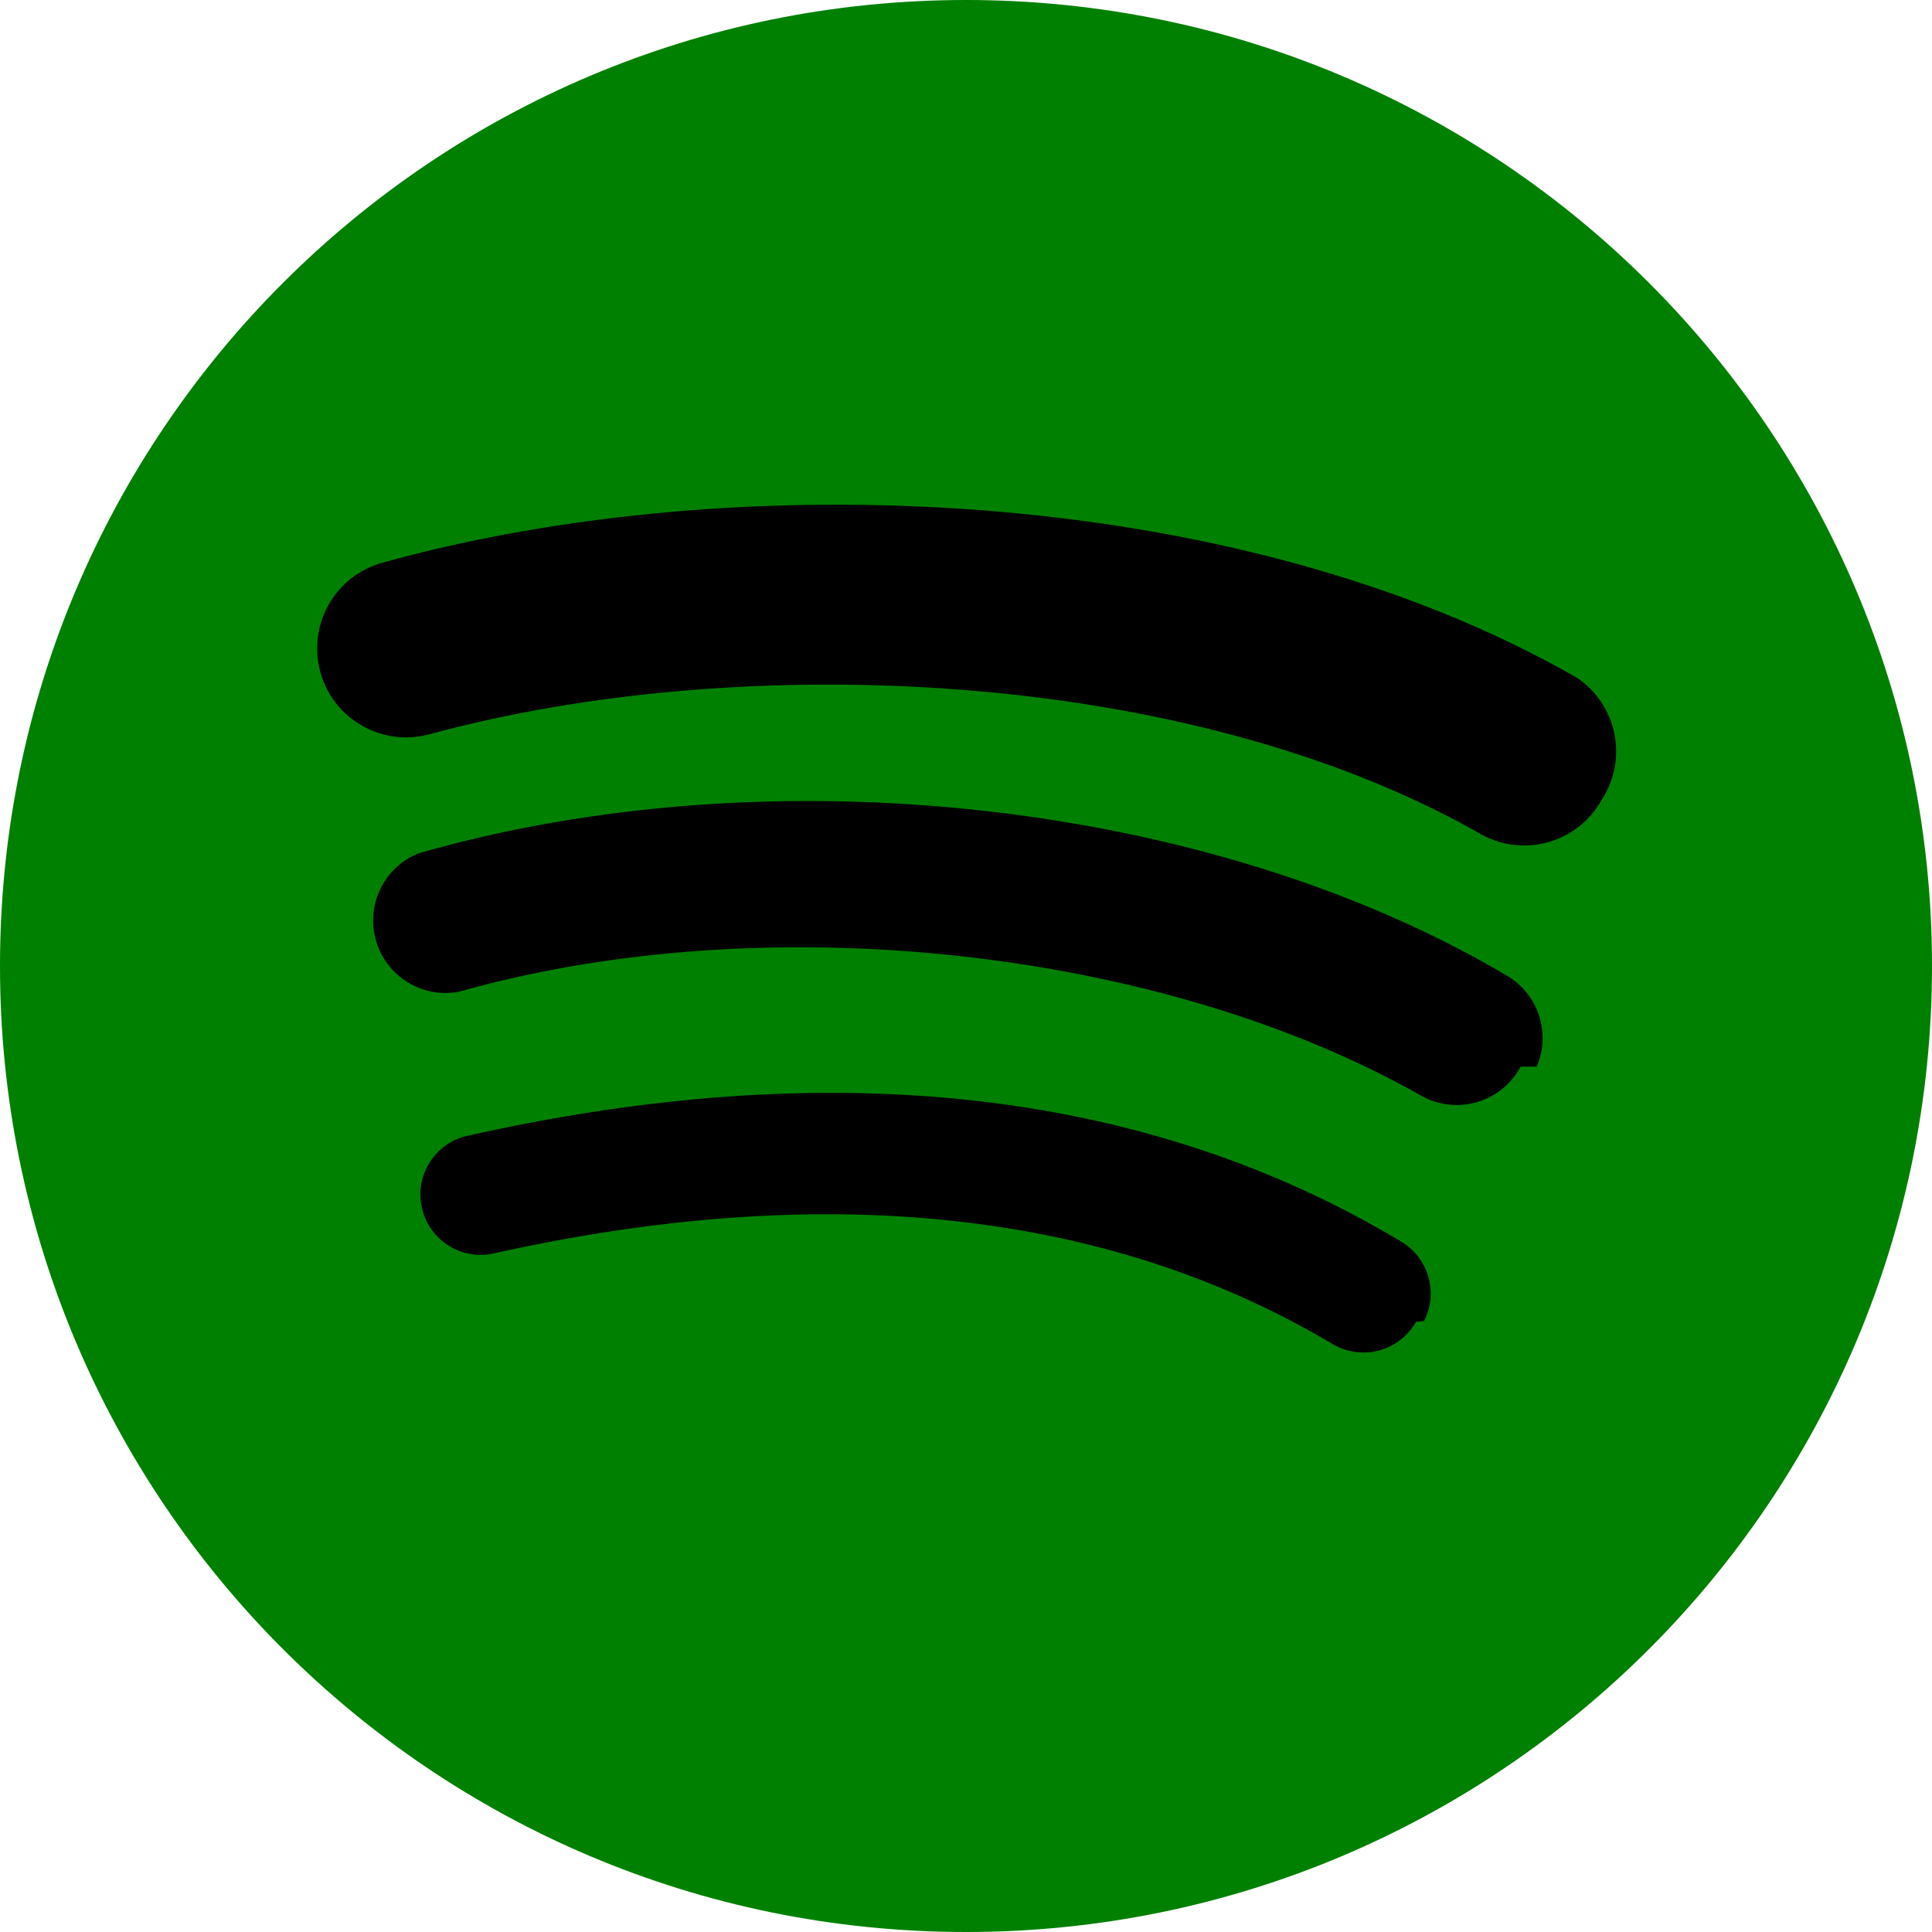
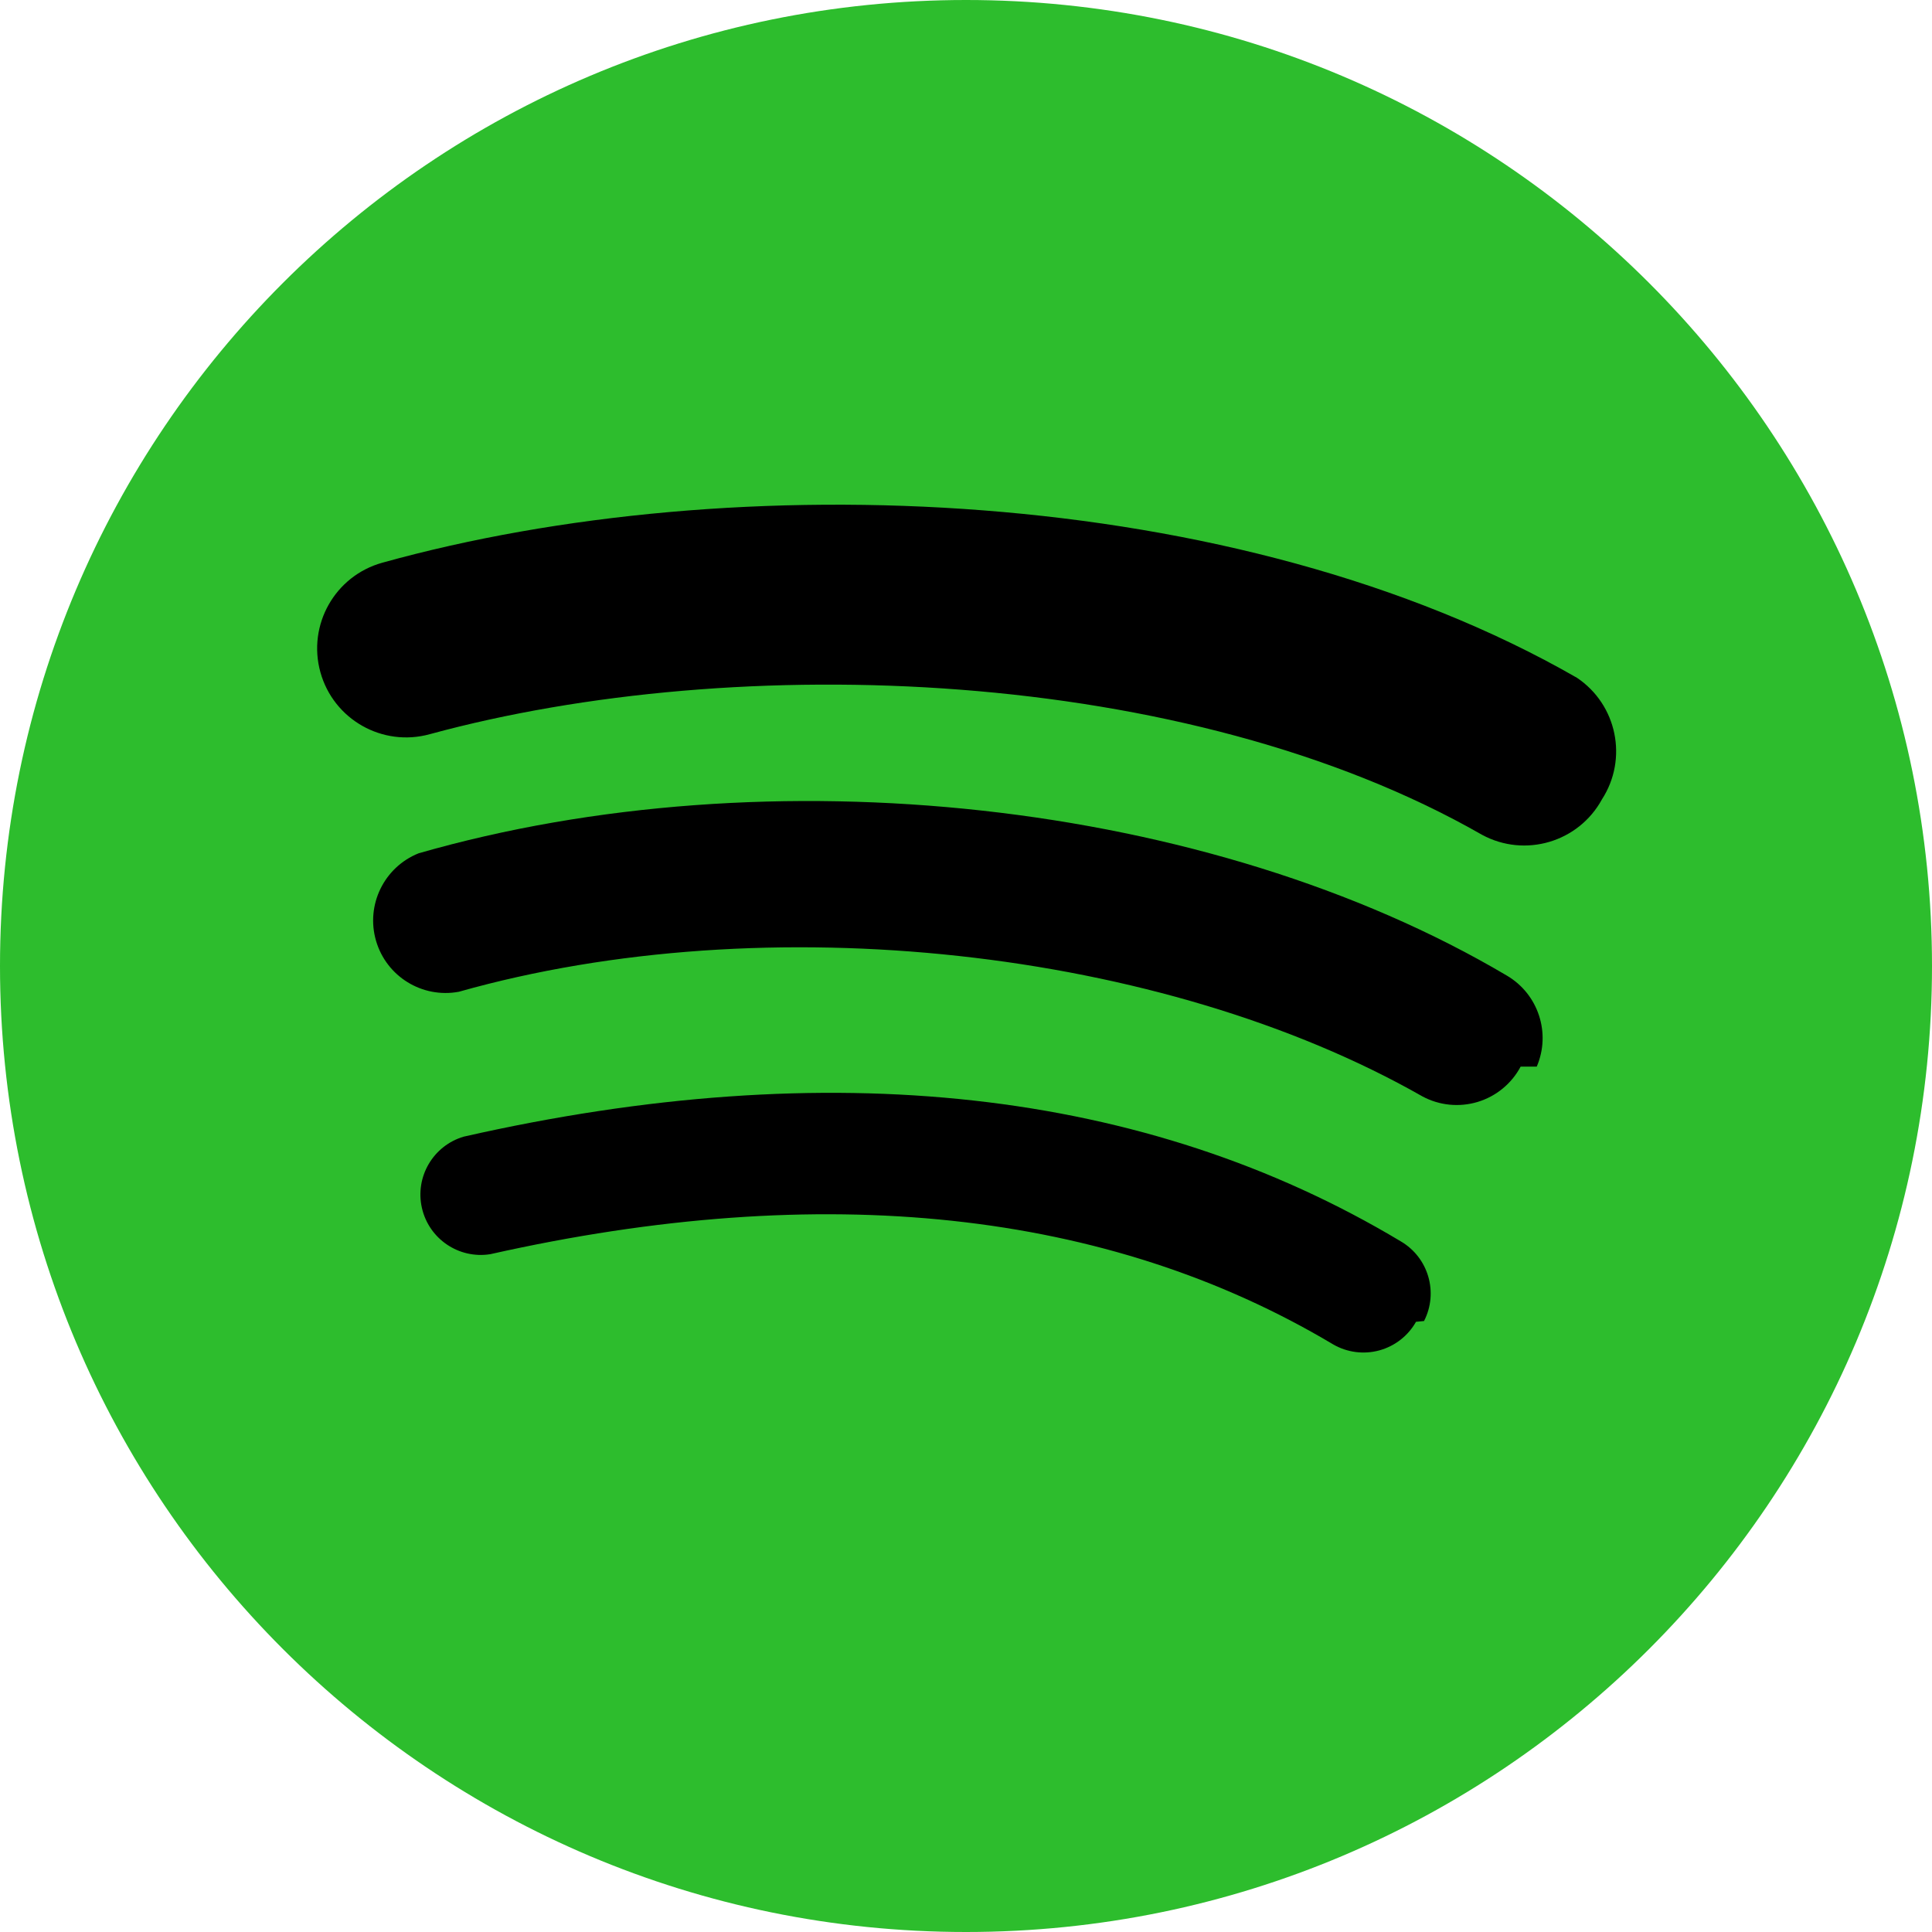
<svg xmlns="http://www.w3.org/2000/svg" viewBox="0 0 24 24" width="32" height="32">
-   <circle cx="12" cy="12" r="12" fill="green" />
+   <circle cx="12" cy="12" r="12" fill="rgb(45, 189, 45)" />
  <path d="M17.59 16.42a.75.75 0 0 1-1.03.28c-2.8-1.67-6.33-2.05-10.47-1.12a.75.75 0 0 1-.33-1.46c4.54-1.03 8.47-.6 11.64 1.3a.75.75 0 0 1 .29.99z" fill="black" />
  <path d="M18.89 13.25a.9.9 0 0 1-1.22.37c-3.23-1.84-8.15-2.38-11.97-1.3a.9.9 0 0 1-.5-1.72c4.35-1.25 9.82-.67 13.52 1.52a.9.9 0 0 1 .37 1.13z" fill="black" />
  <path d="M19.9 9.93a1.1 1.1 0 0 1-1.49.44c-3.67-2.1-9.25-2.29-13.07-1.25a1.1 1.1 0 1 1-.59-2.13c4.35-1.21 10.61-1 14.84 1.43a1.1 1.1 0 0 1 .31 1.51z" fill="black" />
</svg>
